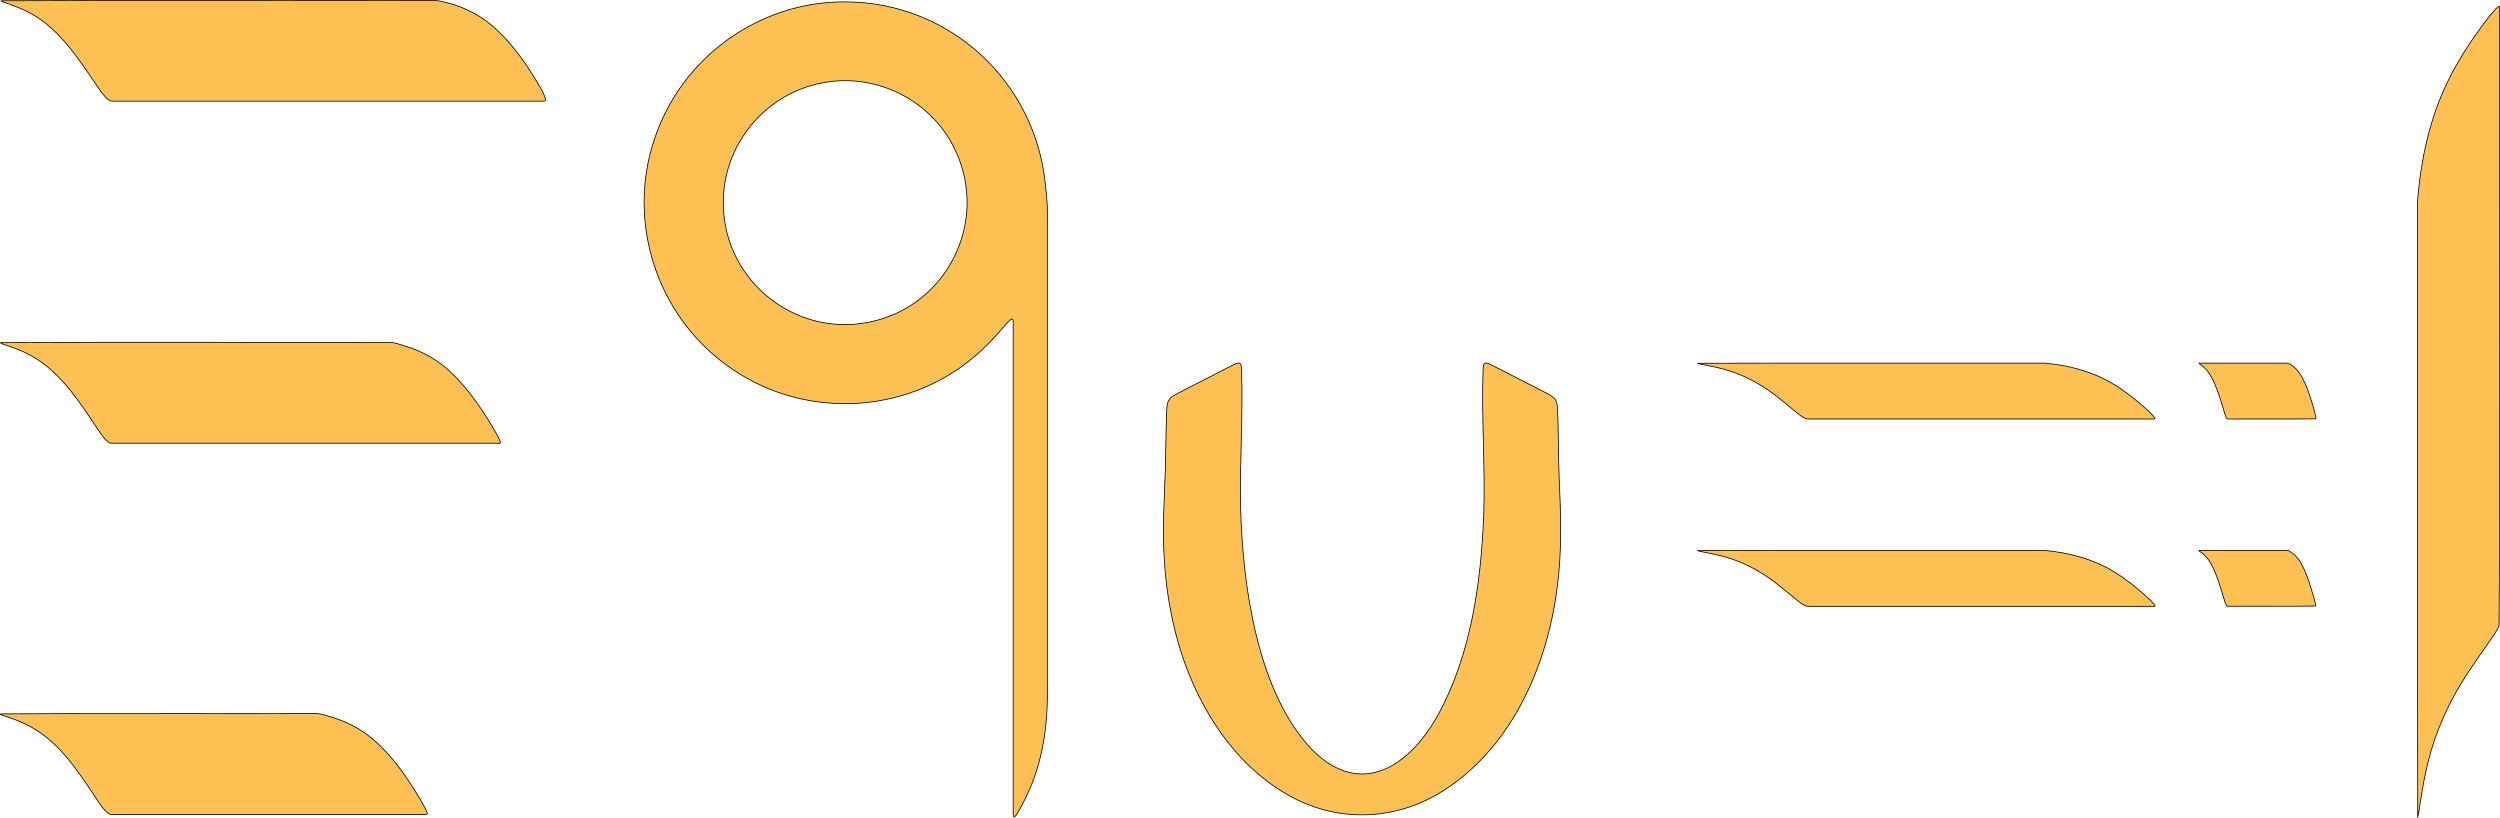
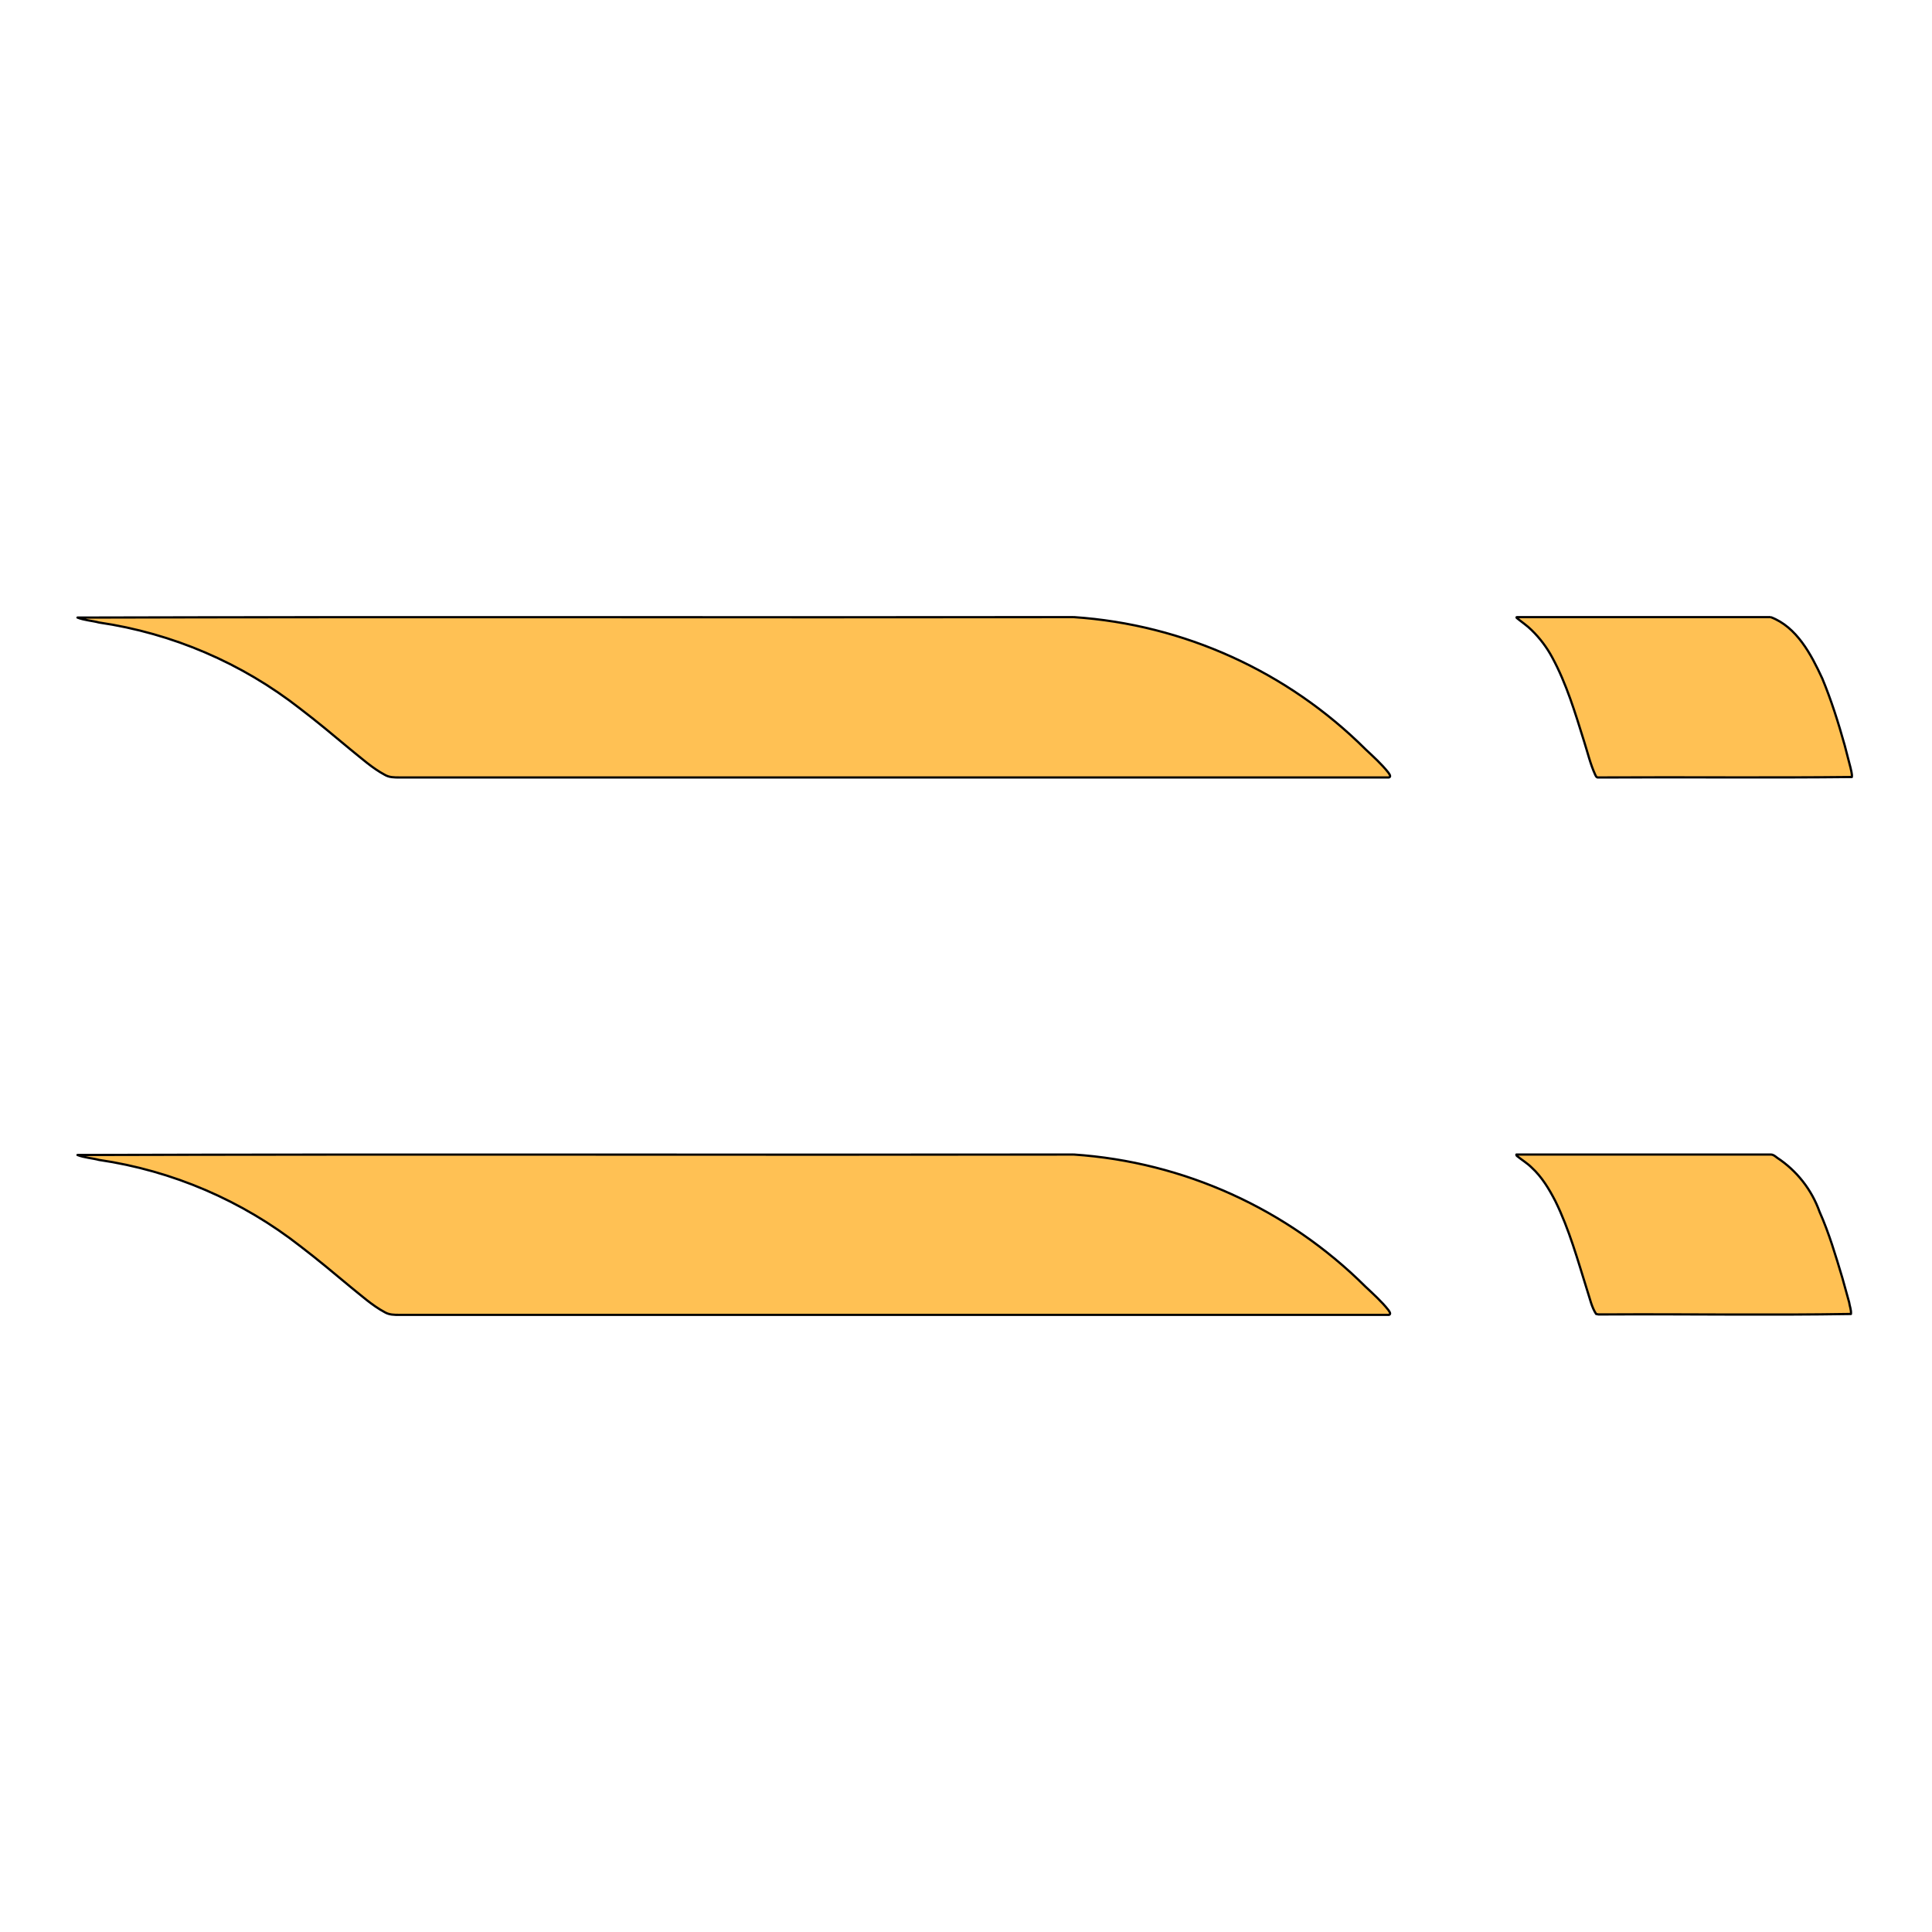
- <svg xmlns="http://www.w3.org/2000/svg" viewBox="0 0 1601.4 523.9">
-   <style type="text/css">  
- 	.st0{fill:#FFC154;stroke:#000000;stroke-width:0.5;stroke-linejoin:round;}
- </style>
-   <path class="st0" d="M746.5 300c-0.7 20.4-2.1 40.9-0.5 61.3 2.1 29.5 9 58.9 22.4 85.4 12.8 25.4 31.7 48.5 56.8 62.6 30.2 17.2 66 16.8 96-0.8 45.7-27 69.4-80 76.1-131 3.4-23.9 2.5-48.2 1.4-72.3 -0.6-14.8-0.3-29.7-1.1-44.5 -0.2-1.9-0.6-4.1-2-5.6 -2.3-2.2-5.6-3.5-8.3-5 -6.6-3.4-13.4-6.9-20-10.2 -4.1-2.1-8.4-4.4-12.5-6.4 -4.2-2.1-4.6-0.8-4.8 3.4 -1.1 31.2 1.5 62.5 0.4 93.6 -1.8 43.2-8.1 88.6-29 127 -17.9 32.6-48.8 54.3-80.4 23.3 -35.6-36.7-45-105.6-46.3-155 -0.7-30 1.7-60 0.5-90 -0.2-4.6-2.3-3.5-5.8-1.8 -3.1 1.6-6.4 3.3-9.5 4.9 -9.3 4.9-19 9.5-28.2 14.6 -2.8 1.6-4 4-4.2 7.2 -0.3 3.1-0.3 6.5-0.4 9.6C746.8 280.2 746.7 290.2 746.5 300" />
-   <path class="st0" d="M670.9 438c0-30.7 0-62.2 0-92.9 0-66.2 0-132.7 0-198.9 0-5 0.1-10.2-0.1-15.2 -0.2-4.3-0.7-8.6-1.2-12.8 -6.4-66.2-61.6-117-128.3-117C486.2 0.9 436.2 37 419.1 89.5c-17.5 52.2 1.2 111.1 45.5 143.8 47 35.1 113.1 33.5 158.4-3.9 7.4-6 13.9-13 20.1-20.2 7.1-8.2 5.8-5.4 5.9 3.3 0 78.6 0 157.4 0 236 0 22 0 44.7 0 66.8 0 1.7 0 3.7 0 5.4 0.1 0.8-0.1 1.9 0.5 2.6 0.5 0.1 0.9-0.6 1.2-0.9 0.8-1 1.5-2.4 2.2-3.5 2.5-4.4 4.8-9.1 6.8-13.7C668.8 484.1 671.4 460.8 670.9 438zM556.6 206.4c-49.8 9.9-95.7-29.7-93.2-80.4 1.6-35.5 27.9-66 62.8-72.8 34.5-7 70.2 10.7 85.4 42.3C633.9 141.6 606.8 196.4 556.6 206.4z" />
-   <path class="st0" d="M1548.6 128.7c0.1 131.6-0.1 263.4 0.1 394.9l0 0c0.9-3.6 1.2-7.6 1.9-11.3 1.2-7.9 2.7-15.9 4.6-23.7 4.9-20.2 13.7-39.4 25-56.7 4.5-6.9 9.3-13.8 14.1-20.5 2.3-3.5 5.1-6.9 6.5-10.9 0.7-89.8 0-180 0.3-269.9 0-41.7 0-83.9 0-125.5 0 0 0-0.2 0-0.2s0-0.2 0-0.2 0-0.2 0-0.2 0-0.2 0-0.2 -0.1-0.1-0.1-0.1 -0.1-0.1-0.1-0.1 -0.1 0-0.1 0c-0.6 0-1.2 0.7-1.6 1.1 -6.5 6.9-11.9 15-17.3 22.8 -10.5 15.7-19.1 32.9-24.4 51.1C1552.7 95.1 1549.9 111.9 1548.6 128.7" />
-   <path class="st0" d="M203.2 457.1c-67.5 0.2-135.5-0.3-203 0.2l0 0.1c1.3 0.9 3.1 1.3 4.6 1.8 3.8 1.3 7.7 2.8 11.3 4.5 20.2 9.5 32.9 28.7 44.8 46.7 2.4 3.3 5.6 9.2 9.3 11.1 0.7 0.3 1.4 0.2 2.1 0.2 1.5 0 3.4 0 4.9 0 61 0 122.4 0 183.4 0 3.7 0 7.9 0 11.6 0 0.4-0.1 1 0.1 1.4-0.2 0.3-0.5-0.1-1.2-0.3-1.7 -1.1-2.7-2.8-5.3-4.2-7.9 -8.4-14-17.8-27.9-30.4-38.5 -7.7-6.6-17-11.3-26.8-14.2C209.1 458.4 206.2 457.3 203.2 457.1" />
-   <path class="st0" d="M249.9 219.3c-83.1 0.2-166.6-0.3-249.6 0.2l0 0.1c1.3 0.9 3.1 1.3 4.6 1.8 3.8 1.3 7.7 2.8 11.3 4.5 21.3 10 34.2 30.8 46.8 49.6 1.7 2.3 5.1 8 8.1 8.4 4 0 8.3 0 12.3 0 73.7 0 147.7 0 221.5 0 4.9 0 10.3 0 15.2 0 0.7-0.1 0.4-1 0.2-1.4 -0.4-1.1-1.1-2.3-1.6-3.4 -8.3-14.7-17.8-29.2-30.2-40.9 -8.1-7.6-18-13.2-28.6-16.4C256.6 220.8 253.3 219.5 249.9 219.3" />
-   <path class="st0" d="M278.2 0.3C185.8 0.5 93.1 0 0.7 0.5l0 0.1C1.5 1.3 3 1.6 4.1 2c3.1 1.1 6.3 2.2 9.2 3.5 24 9.8 37.4 33.2 51.6 53.5 1.9 2.1 4 5.7 7.1 5.8 7 0 14.5 0 21.5 0 80.3 0 160.8 0 241.1 0 4.1 0 8.6 0 12.7 0 0.6 0 1.4 0.1 1.9-0.3 0.4-0.6 0.1-1.5-0.1-2.2 -1.1-3.1-2.9-6-4.5-8.8 -8.1-13.5-17.3-26.8-29.3-37 -7.8-6.7-17.1-11.4-26.9-14.2C285.1 1.5 281.7 0.4 278.2 0.3" />
-   <path class="st0" d="M1309.8 352.6c-74.1 0.1-148.4-0.1-222.5 0.1l0 0c1.5 0.6 3.3 0.7 4.8 1.1 4.3 0.8 8.6 1.7 12.8 2.9 11.7 3.2 22.6 9.1 32.2 16.4 3.8 2.9 7.5 6 11.1 9 2.5 2 4.9 4.2 7.7 5.7 1 0.6 2.1 0.6 3.3 0.6 2.3 0 4.9 0 7.2 0 44 0 88.6 0 132.6 0 26.8 0 54.3 0 81.1 0 0.1 0 0.3-0.1 0.3-0.3 0-0.3-0.3-0.6-0.4-0.8 -1.5-1.9-3.4-3.6-5.1-5.2 -6.4-5.8-13.3-11.3-20.7-15.8C1340.9 358.1 1325.3 354 1309.8 352.6" />
-   <path class="st0" d="M1465.4 352.6c-18.1 0-36.3 0-54.5 0 -0.6 0-1.3 0-1.9 0 -0.1 0-0.3 0-0.4 0 -0.1 0.1 0.1 0.2 0.1 0.3 1.1 0.9 2.3 1.6 3.3 2.6 2.3 2.1 3.9 4.8 5.3 7.5 3.1 6.3 5 13.2 7.1 19.9 0.6 1.8 1 3.8 2 5.3 0.1 0.1 0.3 0.1 0.5 0.1 0.6 0 1.3 0 1.8 0 18.1-0.1 36.5 0.2 54.6-0.1 0.1-0.9-0.3-1.8-0.4-2.6 -0.4-1.8-1-3.6-1.5-5.4 -1.5-5-3-10.1-5.1-14.8 -2.1-4.7-4.8-9.5-9.5-12.1C1466.4 353 1466 352.6 1465.4 352.6" />
-   <path class="st0" d="M1309.8 232.6c-74.1 0.1-148.4-0.1-222.5 0.1l0 0c1.5 0.6 3.3 0.7 4.8 1.1 4.3 0.8 8.6 1.7 12.8 2.9 11.7 3.2 22.6 9.1 32.2 16.4 3.8 2.9 7.5 6 11.1 9 2.5 2 4.9 4.2 7.7 5.7 1 0.6 2.1 0.6 3.3 0.6 2.3 0 4.9 0 7.2 0 44 0 88.6 0 132.6 0 26.8 0 54.3 0 81.1 0 0.1 0 0.3-0.1 0.3-0.3 0-0.3-0.3-0.6-0.4-0.8 -1.5-1.9-3.4-3.6-5.1-5.2 -6.4-5.8-13.3-11.3-20.7-15.8C1340.9 238.1 1325.3 234 1309.8 232.6" />
-   <path class="st0" d="M1465.4 232.6c-17.9 0-35.9 0-53.8 0 -0.8 0-1.7 0-2.5 0 -0.1 0-0.3 0-0.4 0 -0.1 0-0.1 0.1 0 0.2 1.1 0.9 2.3 1.7 3.3 2.7 1.9 1.7 3.3 3.9 4.6 6.1 3.2 5.9 5.1 12.3 7.1 18.7 0.8 2.5 1.4 5.1 2.5 7.5 0.1 0.2 0.2 0.5 0.5 0.6 0.4 0.1 0.9 0 1.3 0 18.5-0.1 37.1 0.1 55.5-0.1 0.1-0.7-0.2-1.5-0.3-2.1 -0.4-1.6-0.9-3.3-1.3-5 -1.4-5-3-10.1-5-14.9C1474.4 240.9 1471.2 234.8 1465.4 232.6" />
+ <svg xmlns="http://www.w3.org/2000/svg" version="1.1" id="Layer_1" x="0" y="0" viewBox="0 0 431.4 431.4" xml:space="preserve">
+   <style>
+ 		.st1{fill:#ffc154;stroke:#000;stroke-width:.5;stroke-linejoin:round}
+ 	</style>
+   <path class="st1" d="M239.8 257.8c-74.1.1-148.4-.1-222.5.1 1.5.6 3.3.7 4.8 1.1a95.4 95.4 0 0145 19.3c3.8 2.9 7.5 6 11.1 9 2.5 2 4.9 4.2 7.7 5.7 1 .6 2.1.6 3.3.6H310.1c.1 0 .3-.1.3-.3 0-.3-.3-.6-.4-.8-1.5-1.9-3.4-3.6-5.1-5.2a102 102 0 00-65.1-29.5M395.4 257.8h-56.8c-.1.1.1.2.1.3 1.1.9 2.3 1.6 3.3 2.6 2.3 2.1 3.9 4.8 5.3 7.5 3.1 6.3 5 13.2 7.1 19.9.6 1.8 1 3.8 2 5.3l.5.1h1.8c18.1-.1 36.5.2 54.6-.1.1-.9-.3-1.8-.4-2.6l-1.5-5.4c-1.5-5-3-10.1-5.1-14.8a24.2 24.2 0 00-9.5-12.1c-.4-.3-.8-.7-1.4-.7M239.8 137.8c-74.1.1-148.4-.1-222.5.1 1.5.6 3.3.7 4.8 1.1a95.4 95.4 0 0145 19.3c3.8 2.9 7.5 6 11.1 9 2.5 2 4.9 4.2 7.7 5.7 1 .6 2.1.6 3.3.6H310.1c.1 0 .3-.1.3-.3 0-.3-.3-.6-.4-.8-1.5-1.9-3.4-3.6-5.1-5.2a102 102 0 00-65.1-29.5M395.4 137.8H338.7c-.1 0-.1.1 0 .2 1.1.9 2.3 1.7 3.3 2.7a25 25 0 014.6 6.1c3.2 5.9 5.1 12.3 7.1 18.7.8 2.5 1.4 5.1 2.5 7.5.1.2.2.5.5.6h1.3c18.5-.1 37.1.1 55.5-.1.1-.7-.2-1.5-.3-2.1l-1.3-5c-1.4-5-3-10.1-5-14.9-2.5-5.4-5.7-11.5-11.5-13.7" />
</svg>
